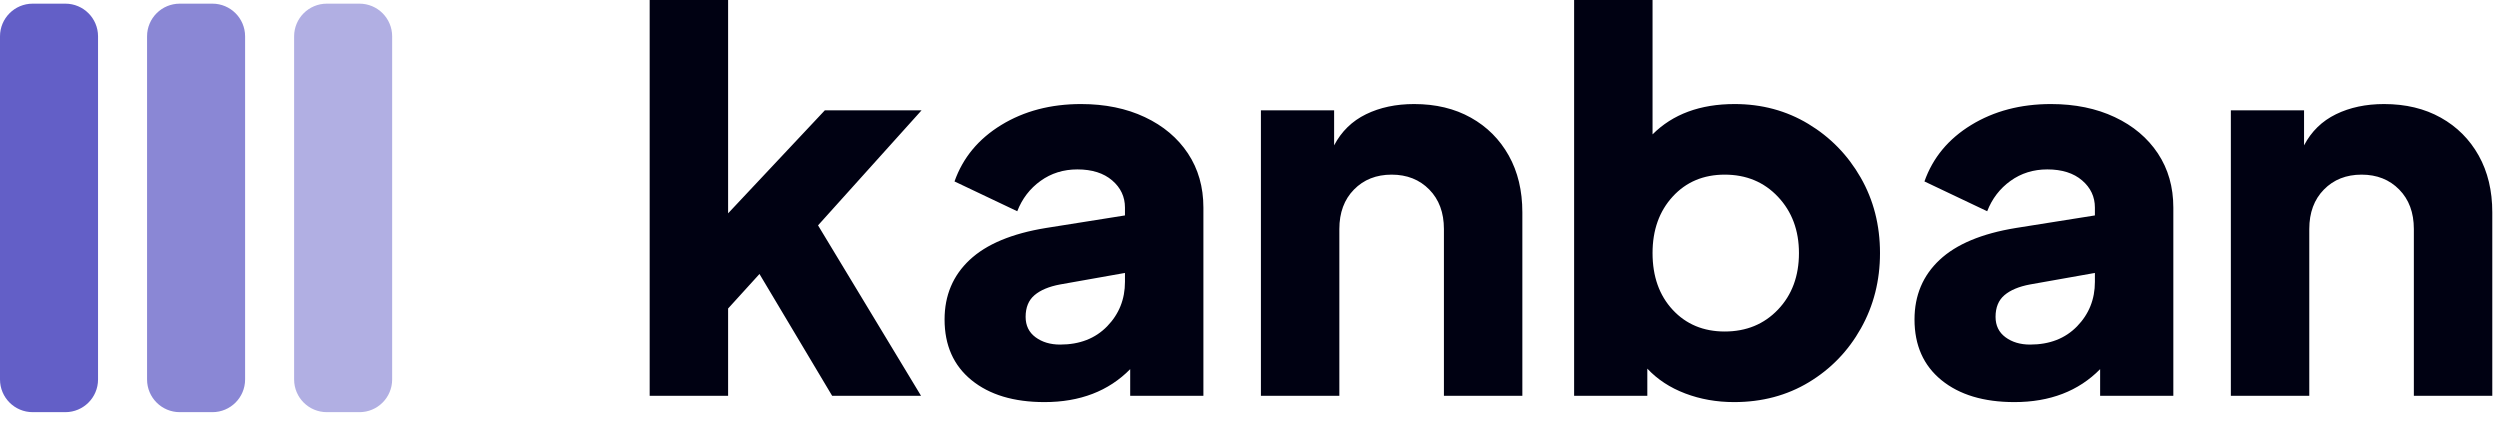
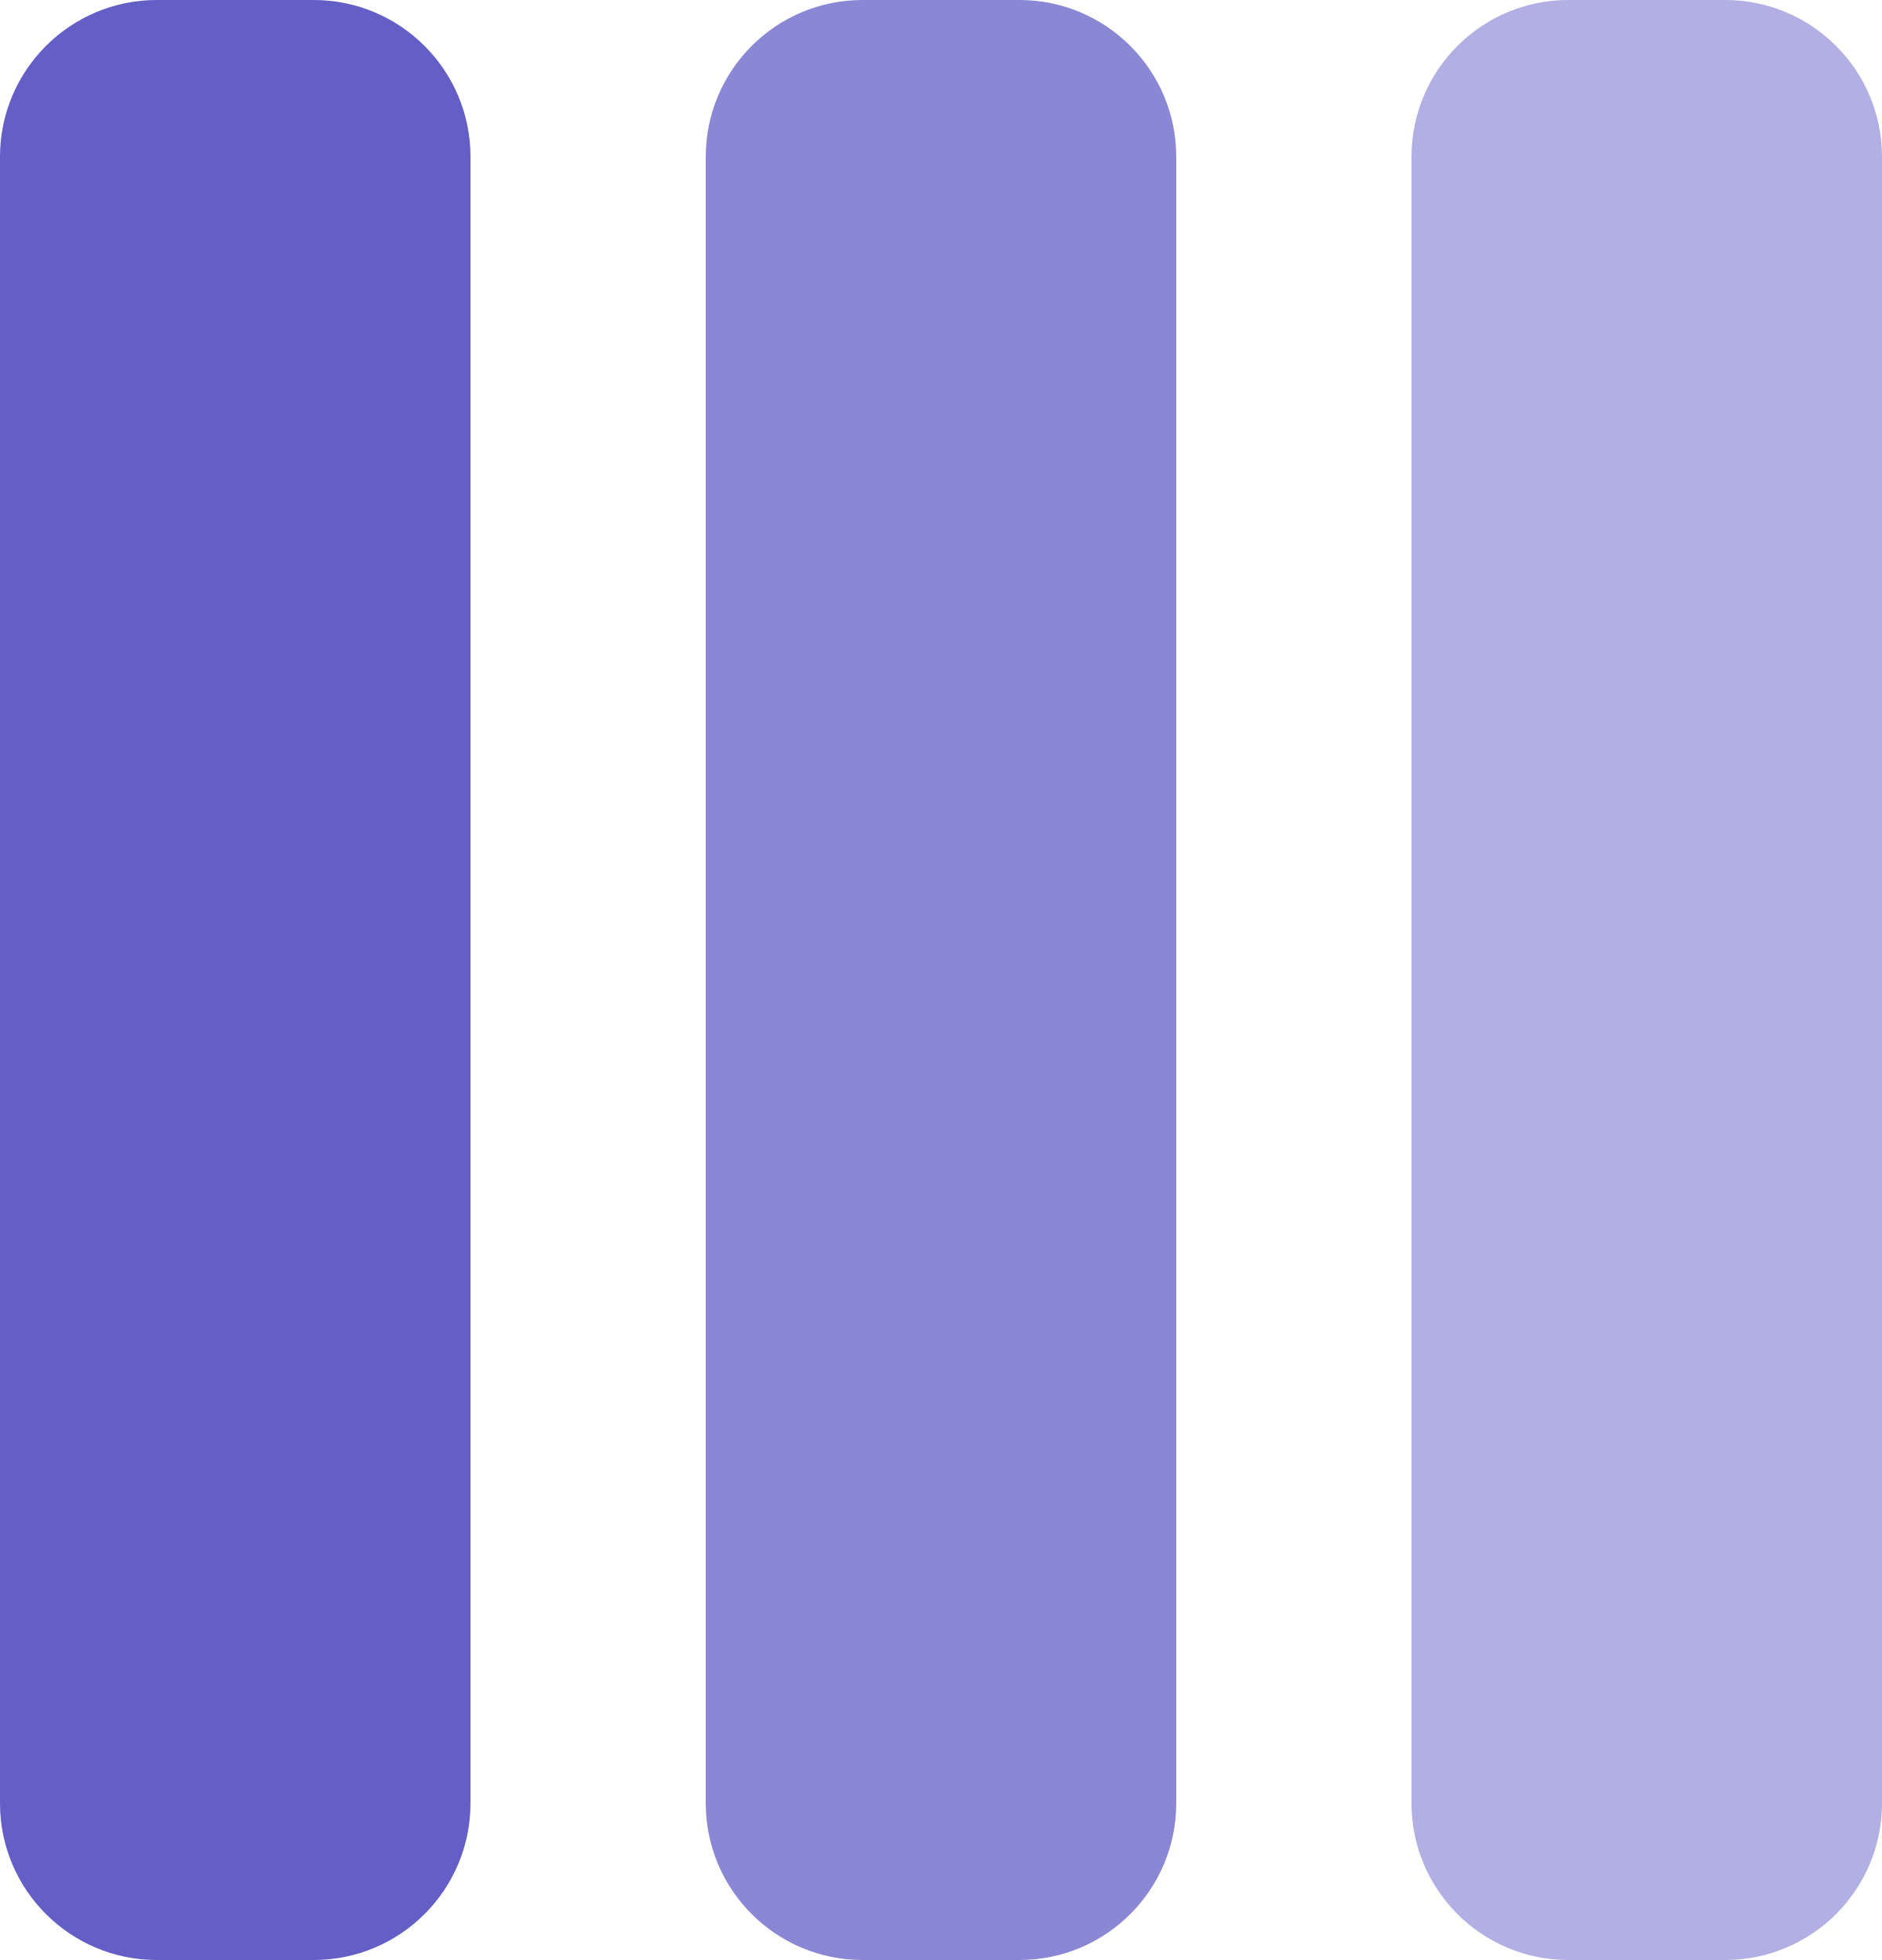
- <svg xmlns="http://www.w3.org/2000/svg" width="153" height="26" viewBox="0 0 153 26" fill="none">
-   <path fill-rule="evenodd" clip-rule="evenodd" d="M44.56 24.224V18.88L46.48 16.768L50.928 24.224H56.368L50.064 13.792L56.4 6.752H50.48L44.56 13.056V0H39.76V24.224H44.56ZM63.92 24.608C66.096 24.608 67.845 23.936 69.168 22.592V24.224H73.648V12.704C73.648 11.445 73.333 10.341 72.704 9.392C72.075 8.443 71.195 7.701 70.064 7.168C68.933 6.635 67.632 6.368 66.16 6.368C64.304 6.368 62.677 6.795 61.28 7.648C59.883 8.501 58.928 9.653 58.416 11.104L62.256 12.928C62.555 12.16 63.029 11.541 63.68 11.072C64.331 10.603 65.083 10.368 65.936 10.368C66.832 10.368 67.541 10.592 68.064 11.04C68.587 11.488 68.848 12.043 68.848 12.704V13.184L64.016 13.952C61.925 14.293 60.368 14.944 59.344 15.904C58.32 16.864 57.808 18.08 57.808 19.552C57.808 21.131 58.357 22.368 59.456 23.264C60.555 24.16 62.043 24.608 63.92 24.608ZM63.376 20.64C63.781 20.939 64.283 21.088 64.88 21.088C66.075 21.088 67.035 20.715 67.76 19.968C68.485 19.221 68.848 18.315 68.848 17.248V16.704L64.88 17.408C64.197 17.536 63.675 17.755 63.312 18.064C62.949 18.373 62.768 18.816 62.768 19.392C62.768 19.925 62.971 20.341 63.376 20.64ZM81.968 24.224V14.016C81.968 13.013 82.267 12.208 82.864 11.6C83.461 10.992 84.229 10.688 85.168 10.688C86.107 10.688 86.875 10.992 87.472 11.6C88.069 12.208 88.368 13.013 88.368 14.016V24.224H93.168V12.992C93.168 11.669 92.891 10.512 92.336 9.52C91.781 8.528 91.008 7.755 90.016 7.2C89.024 6.645 87.867 6.368 86.544 6.368C85.435 6.368 84.453 6.576 83.6 6.992C82.747 7.408 82.096 8.043 81.648 8.896V6.752H77.168V24.224H81.968ZM110.704 23.392C109.36 24.203 107.835 24.608 106.128 24.608C105.061 24.608 104.064 24.432 103.136 24.08C102.208 23.728 101.435 23.221 100.816 22.56V24.224H96.336V0H101.136V8.224C102.373 6.987 104.048 6.368 106.16 6.368C107.824 6.368 109.328 6.773 110.672 7.584C112.016 8.395 113.083 9.488 113.872 10.864C114.661 12.24 115.056 13.781 115.056 15.488C115.056 17.173 114.667 18.709 113.888 20.096C113.109 21.483 112.048 22.581 110.704 23.392ZM105.552 20.288C104.251 20.288 103.189 19.845 102.368 18.96C101.547 18.075 101.136 16.917 101.136 15.488C101.136 14.08 101.547 12.928 102.368 12.032C103.189 11.136 104.251 10.688 105.552 10.688C106.875 10.688 107.963 11.141 108.816 12.048C109.669 12.955 110.096 14.101 110.096 15.488C110.096 16.896 109.669 18.048 108.816 18.944C107.963 19.84 106.875 20.288 105.552 20.288ZM128.528 22.592C127.205 23.936 125.456 24.608 123.28 24.608C121.403 24.608 119.915 24.16 118.816 23.264C117.717 22.368 117.168 21.131 117.168 19.552C117.168 18.08 117.68 16.864 118.704 15.904C119.728 14.944 121.285 14.293 123.376 13.952L128.208 13.184V12.704C128.208 12.043 127.947 11.488 127.424 11.04C126.901 10.592 126.192 10.368 125.296 10.368C124.443 10.368 123.691 10.603 123.04 11.072C122.389 11.541 121.915 12.16 121.616 12.928L117.776 11.104C118.288 9.653 119.243 8.501 120.64 7.648C122.037 6.795 123.664 6.368 125.52 6.368C126.992 6.368 128.293 6.635 129.424 7.168C130.555 7.701 131.435 8.443 132.064 9.392C132.693 10.341 133.008 11.445 133.008 12.704V24.224H128.528V22.592ZM124.24 21.088C123.643 21.088 123.141 20.939 122.736 20.64C122.331 20.341 122.128 19.925 122.128 19.392C122.128 18.816 122.309 18.373 122.672 18.064C123.035 17.755 123.557 17.536 124.24 17.408L128.208 16.704V17.248C128.208 18.315 127.845 19.221 127.12 19.968C126.395 20.715 125.435 21.088 124.24 21.088ZM141.328 14.016V24.224H136.528V6.752H141.008V8.896C141.456 8.043 142.107 7.408 142.96 6.992C143.813 6.576 144.795 6.368 145.904 6.368C147.227 6.368 148.384 6.645 149.376 7.2C150.368 7.755 151.141 8.528 151.696 9.52C152.251 10.512 152.528 11.669 152.528 12.992V24.224H147.728V14.016C147.728 13.013 147.429 12.208 146.832 11.6C146.235 10.992 145.467 10.688 144.528 10.688C143.589 10.688 142.821 10.992 142.224 11.6C141.627 12.208 141.328 13.013 141.328 14.016Z" fill="#000112" />
-   <rect y="0.224" width="6" height="25" rx="2" fill="#635FC7" />
-   <rect opacity="0.75" x="9" y="0.224" width="6" height="25" rx="2" fill="#635FC7" />
-   <rect opacity="0.5" x="18" y="0.224" width="6" height="25" rx="2" fill="#635FC7" />
+ <svg xmlns="http://www.w3.org/2000/svg" width="24" height="25" viewBox="0 0 24 25" fill="none">
+   <rect width="6" height="25" rx="2" fill="#635FC7" />
+   <rect opacity="0.75" x="9" width="6" height="25" rx="2" fill="#635FC7" />
+   <rect opacity="0.5" x="18" width="6" height="25" rx="2" fill="#635FC7" />
</svg>
